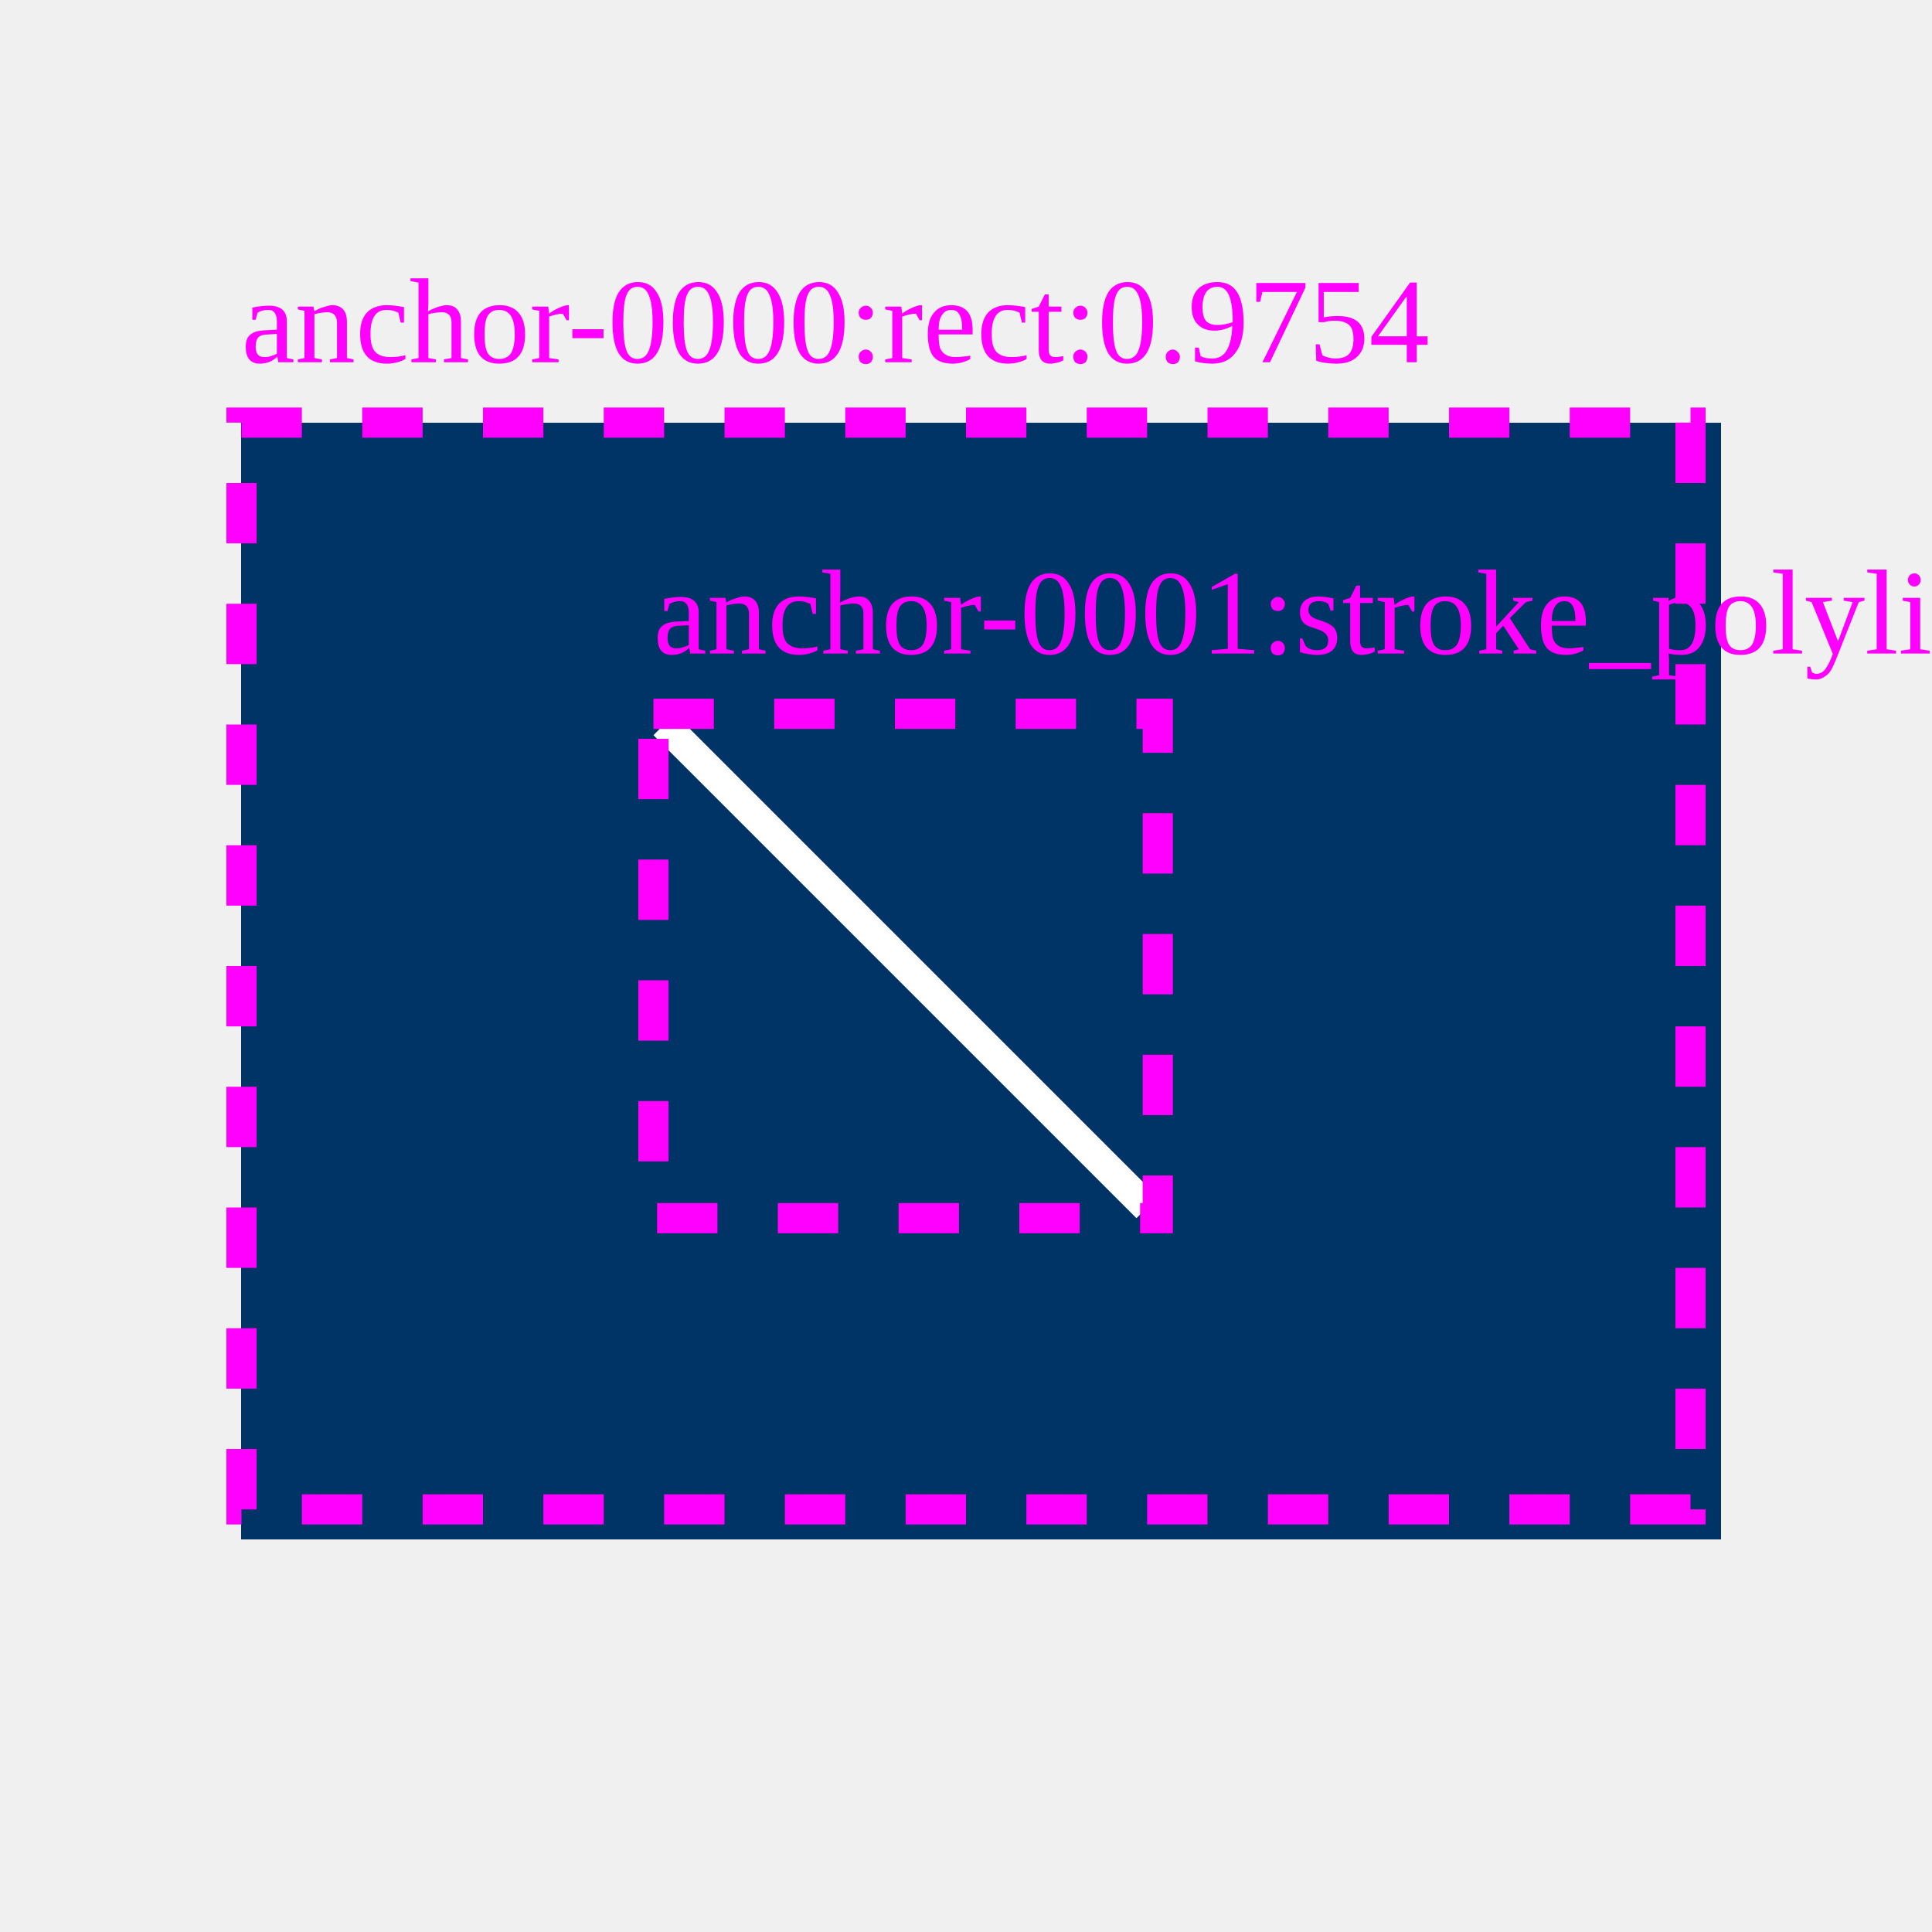
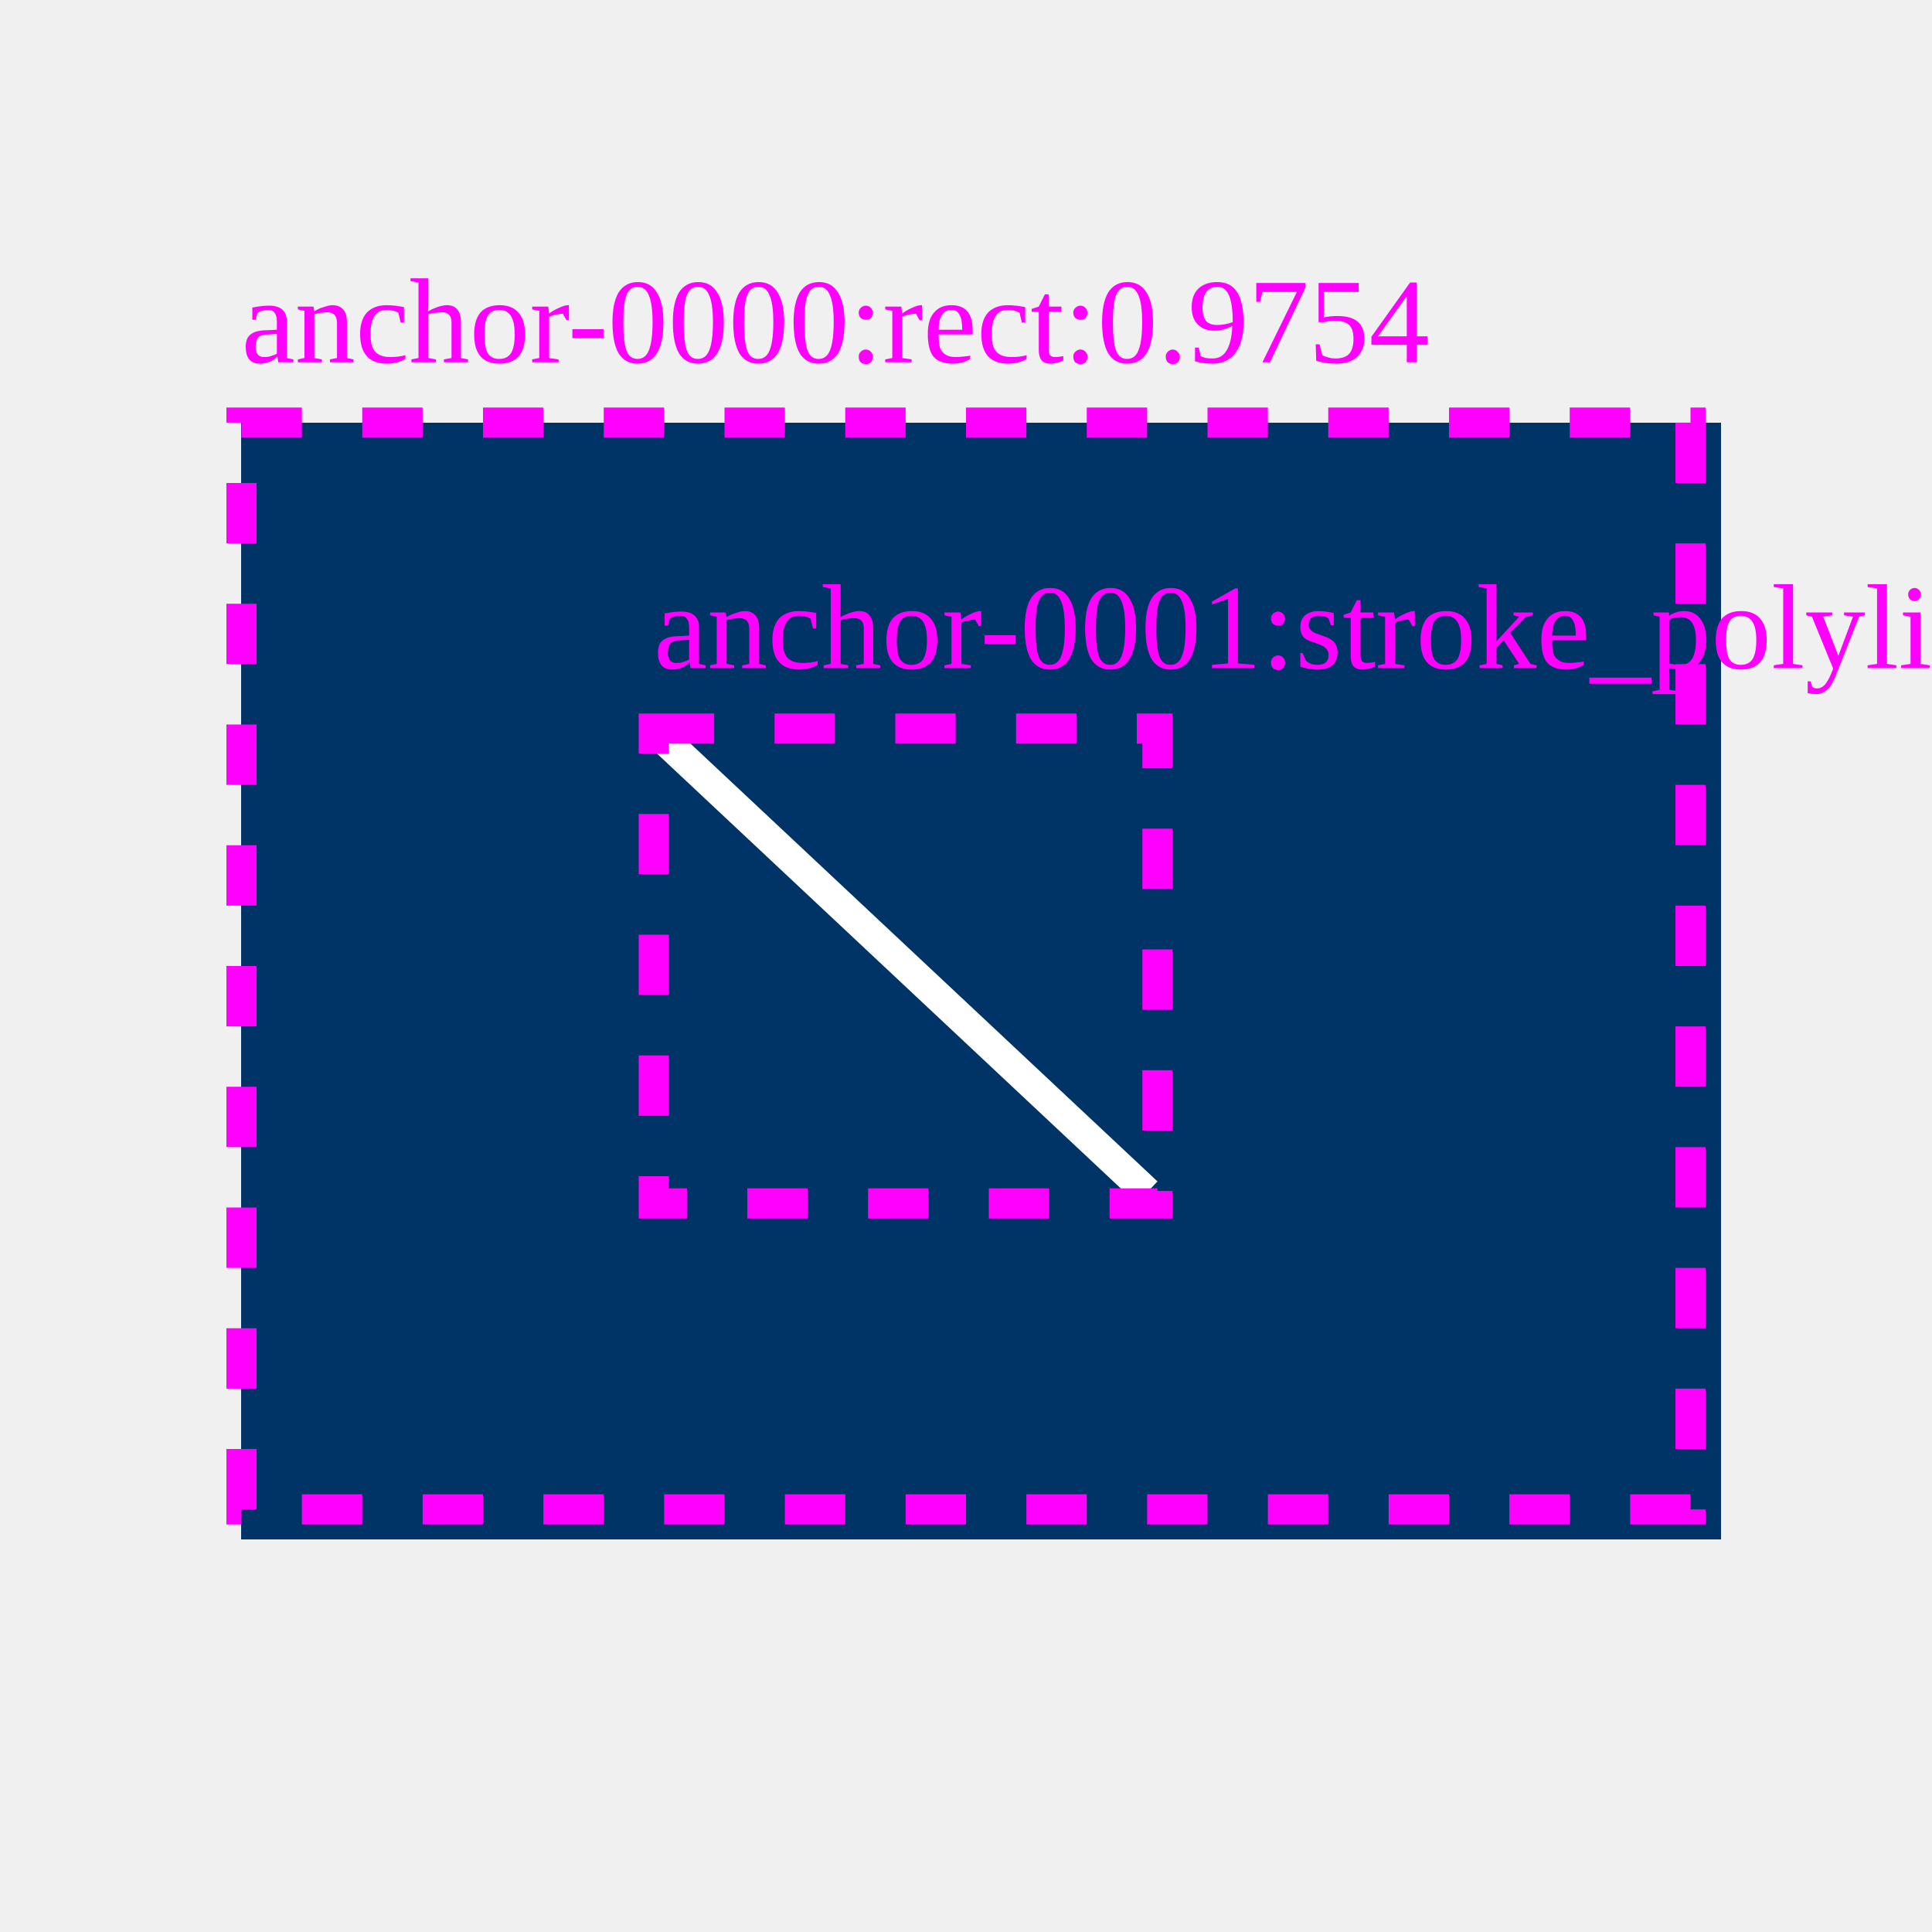
<svg xmlns="http://www.w3.org/2000/svg" viewBox="0 0 64 64" width="64" height="64">
  <g id="anchor-0000" data-kind="rect">
    <rect x="8" y="14" width="49" height="37" rx="0" ry="0" fill="#003366" shape-rendering="crispEdges" />
    <rect x="8" y="14" width="48" height="36" fill="none" stroke="#ff00ff" stroke-width="1" stroke-dasharray="2 2" />
    <text x="8" y="12" font-size="4" fill="#ff00ff">anchor-0000:rect:0.9754</text>
  </g>
  <g id="anchor-0001" data-kind="stroke_polyline">
-     <path d="M 22 24 L 38 40" fill="none" stroke="#ffffff" stroke-width="1" stroke-linecap="butt" stroke-linejoin="round" />
-     <rect x="21.646" y="23.646" width="16.707" height="16.707" fill="none" stroke="#ff00ff" stroke-width="1" stroke-dasharray="2 2" />
-     <text x="21.646" y="21.646" font-size="4" fill="#ff00ff">anchor-0001:stroke_polyline:1.0</text>
+     <path d="M 22 24.5 L 38 39.5" fill="none" stroke="#ffffff" stroke-width="1" stroke-linecap="butt" stroke-linejoin="round" />
+     <rect x="21.658" y="24.135" width="16.684" height="15.73" fill="none" stroke="#ff00ff" stroke-width="1" stroke-dasharray="2 2" />
+     <text x="21.658" y="22.135" font-size="4" fill="#ff00ff">anchor-0001:stroke_polyline:1.0</text>
  </g>
</svg>
